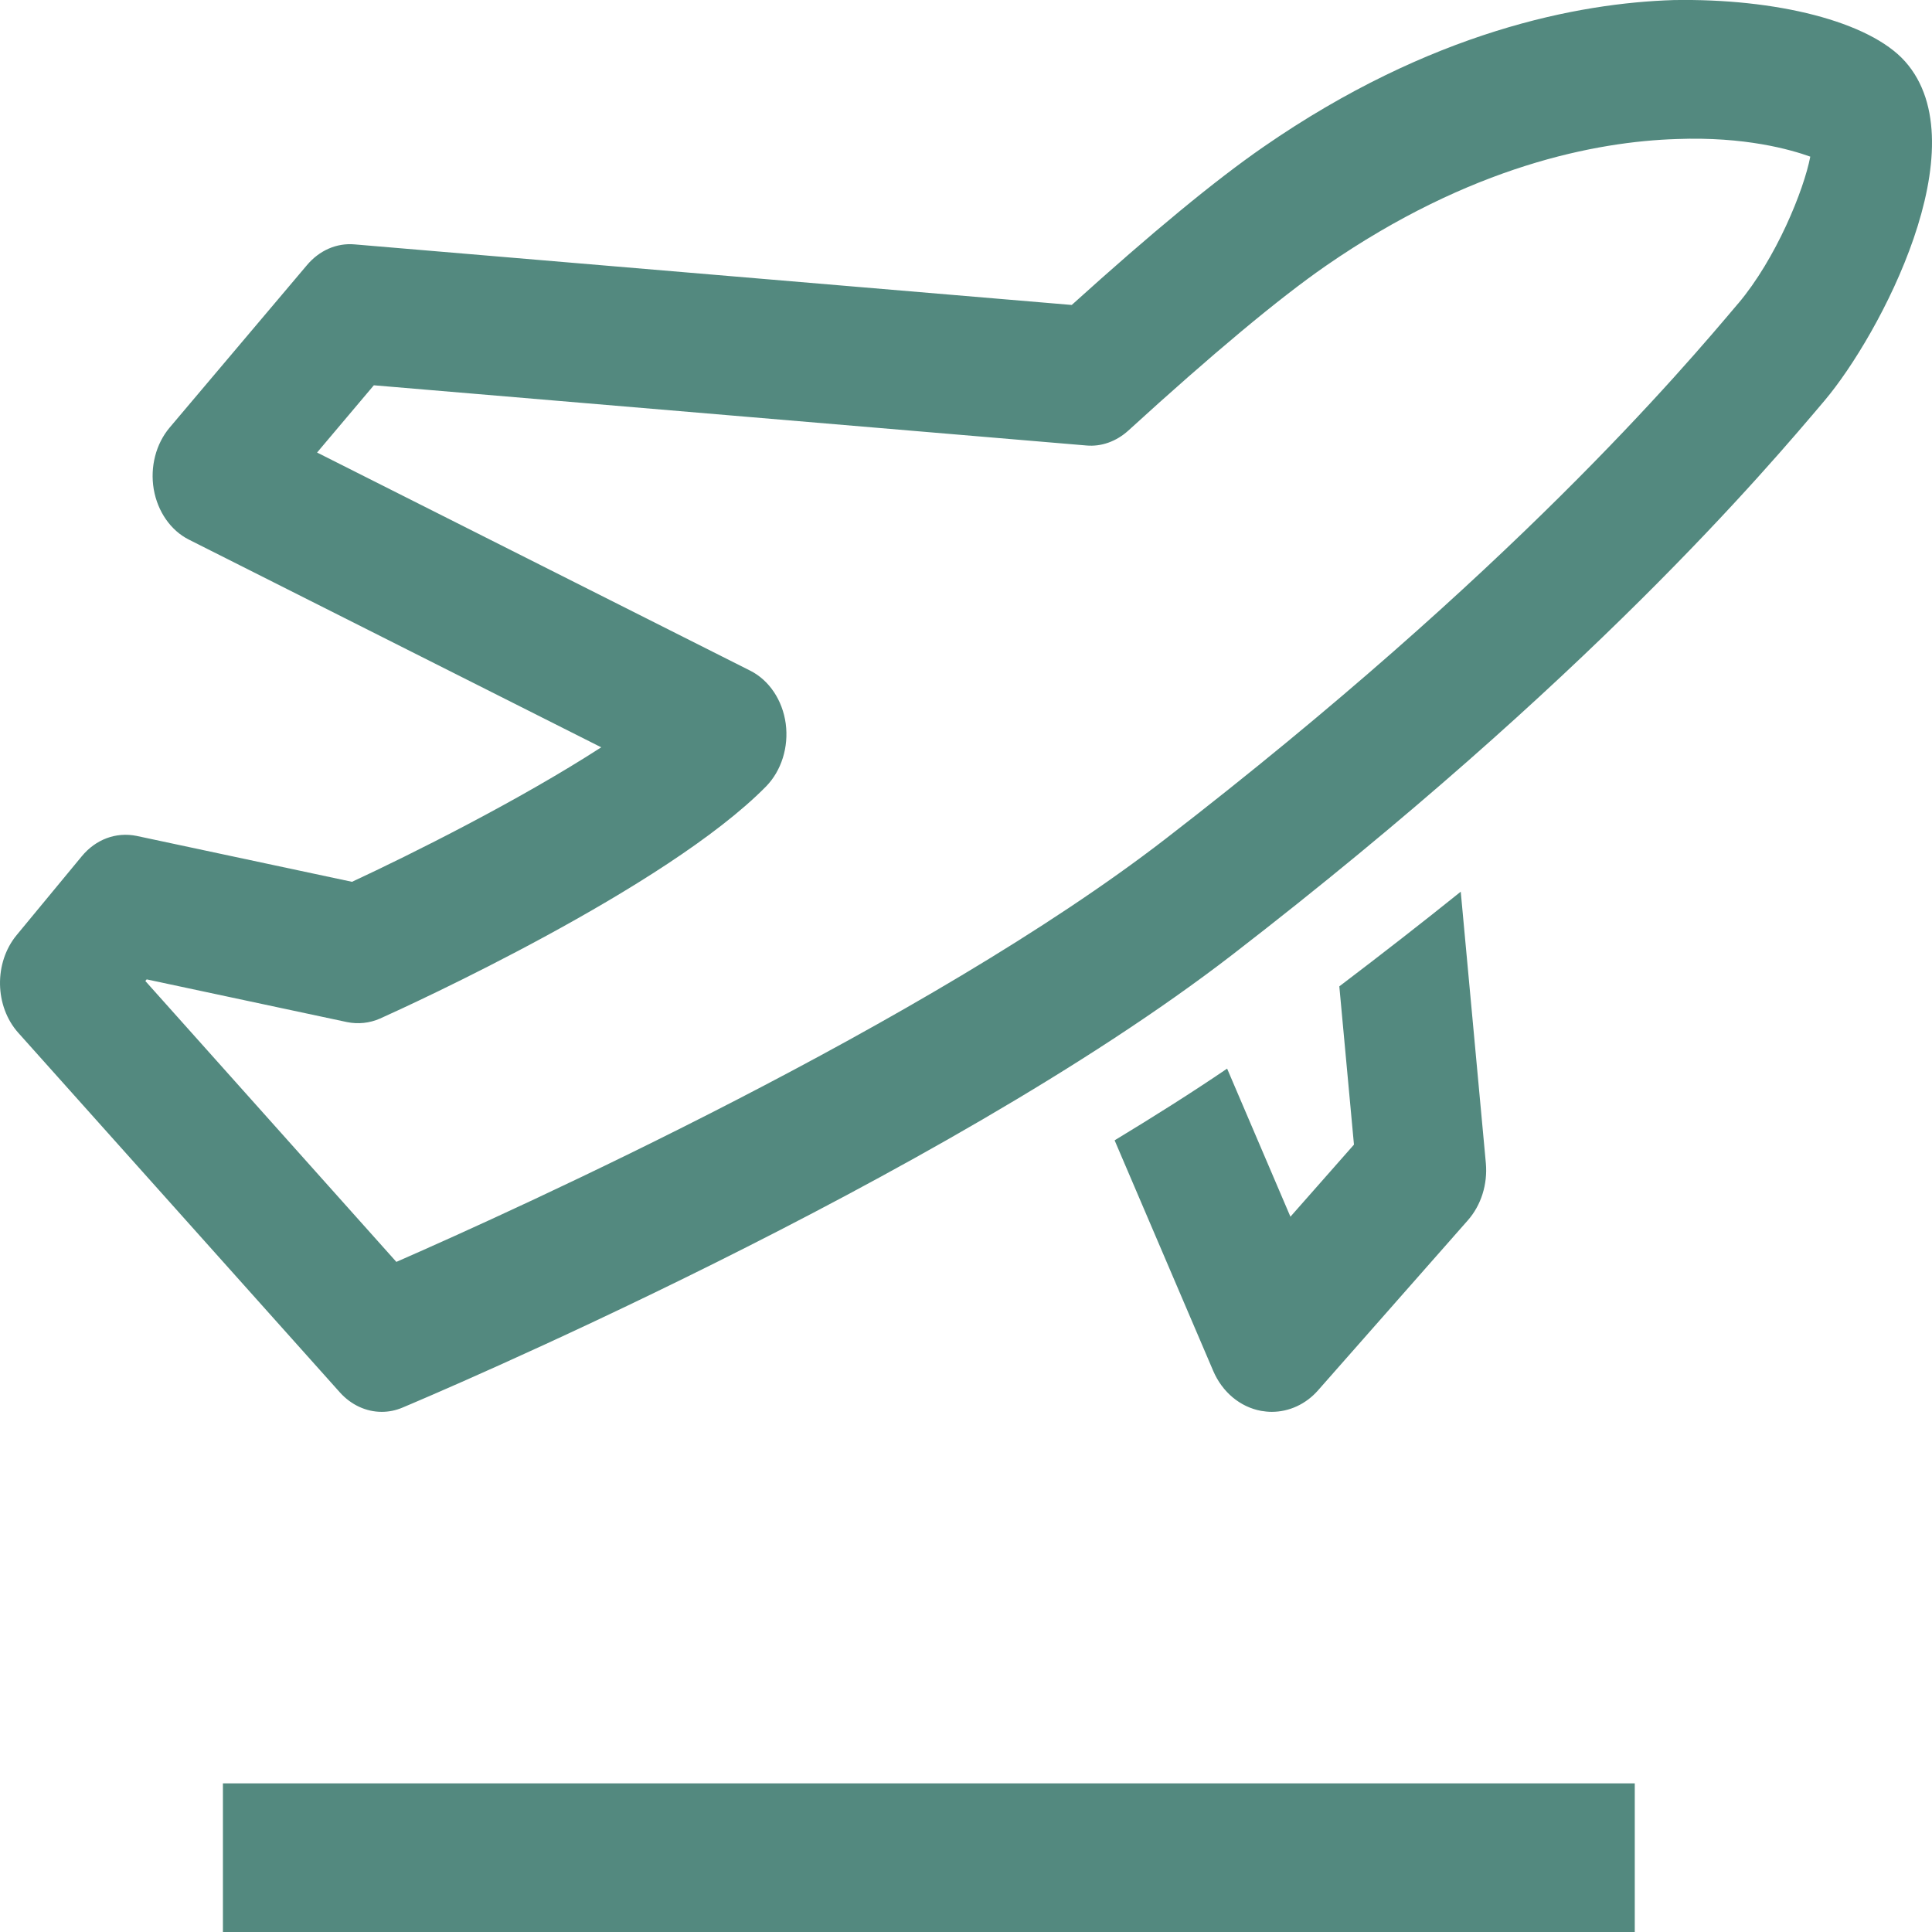
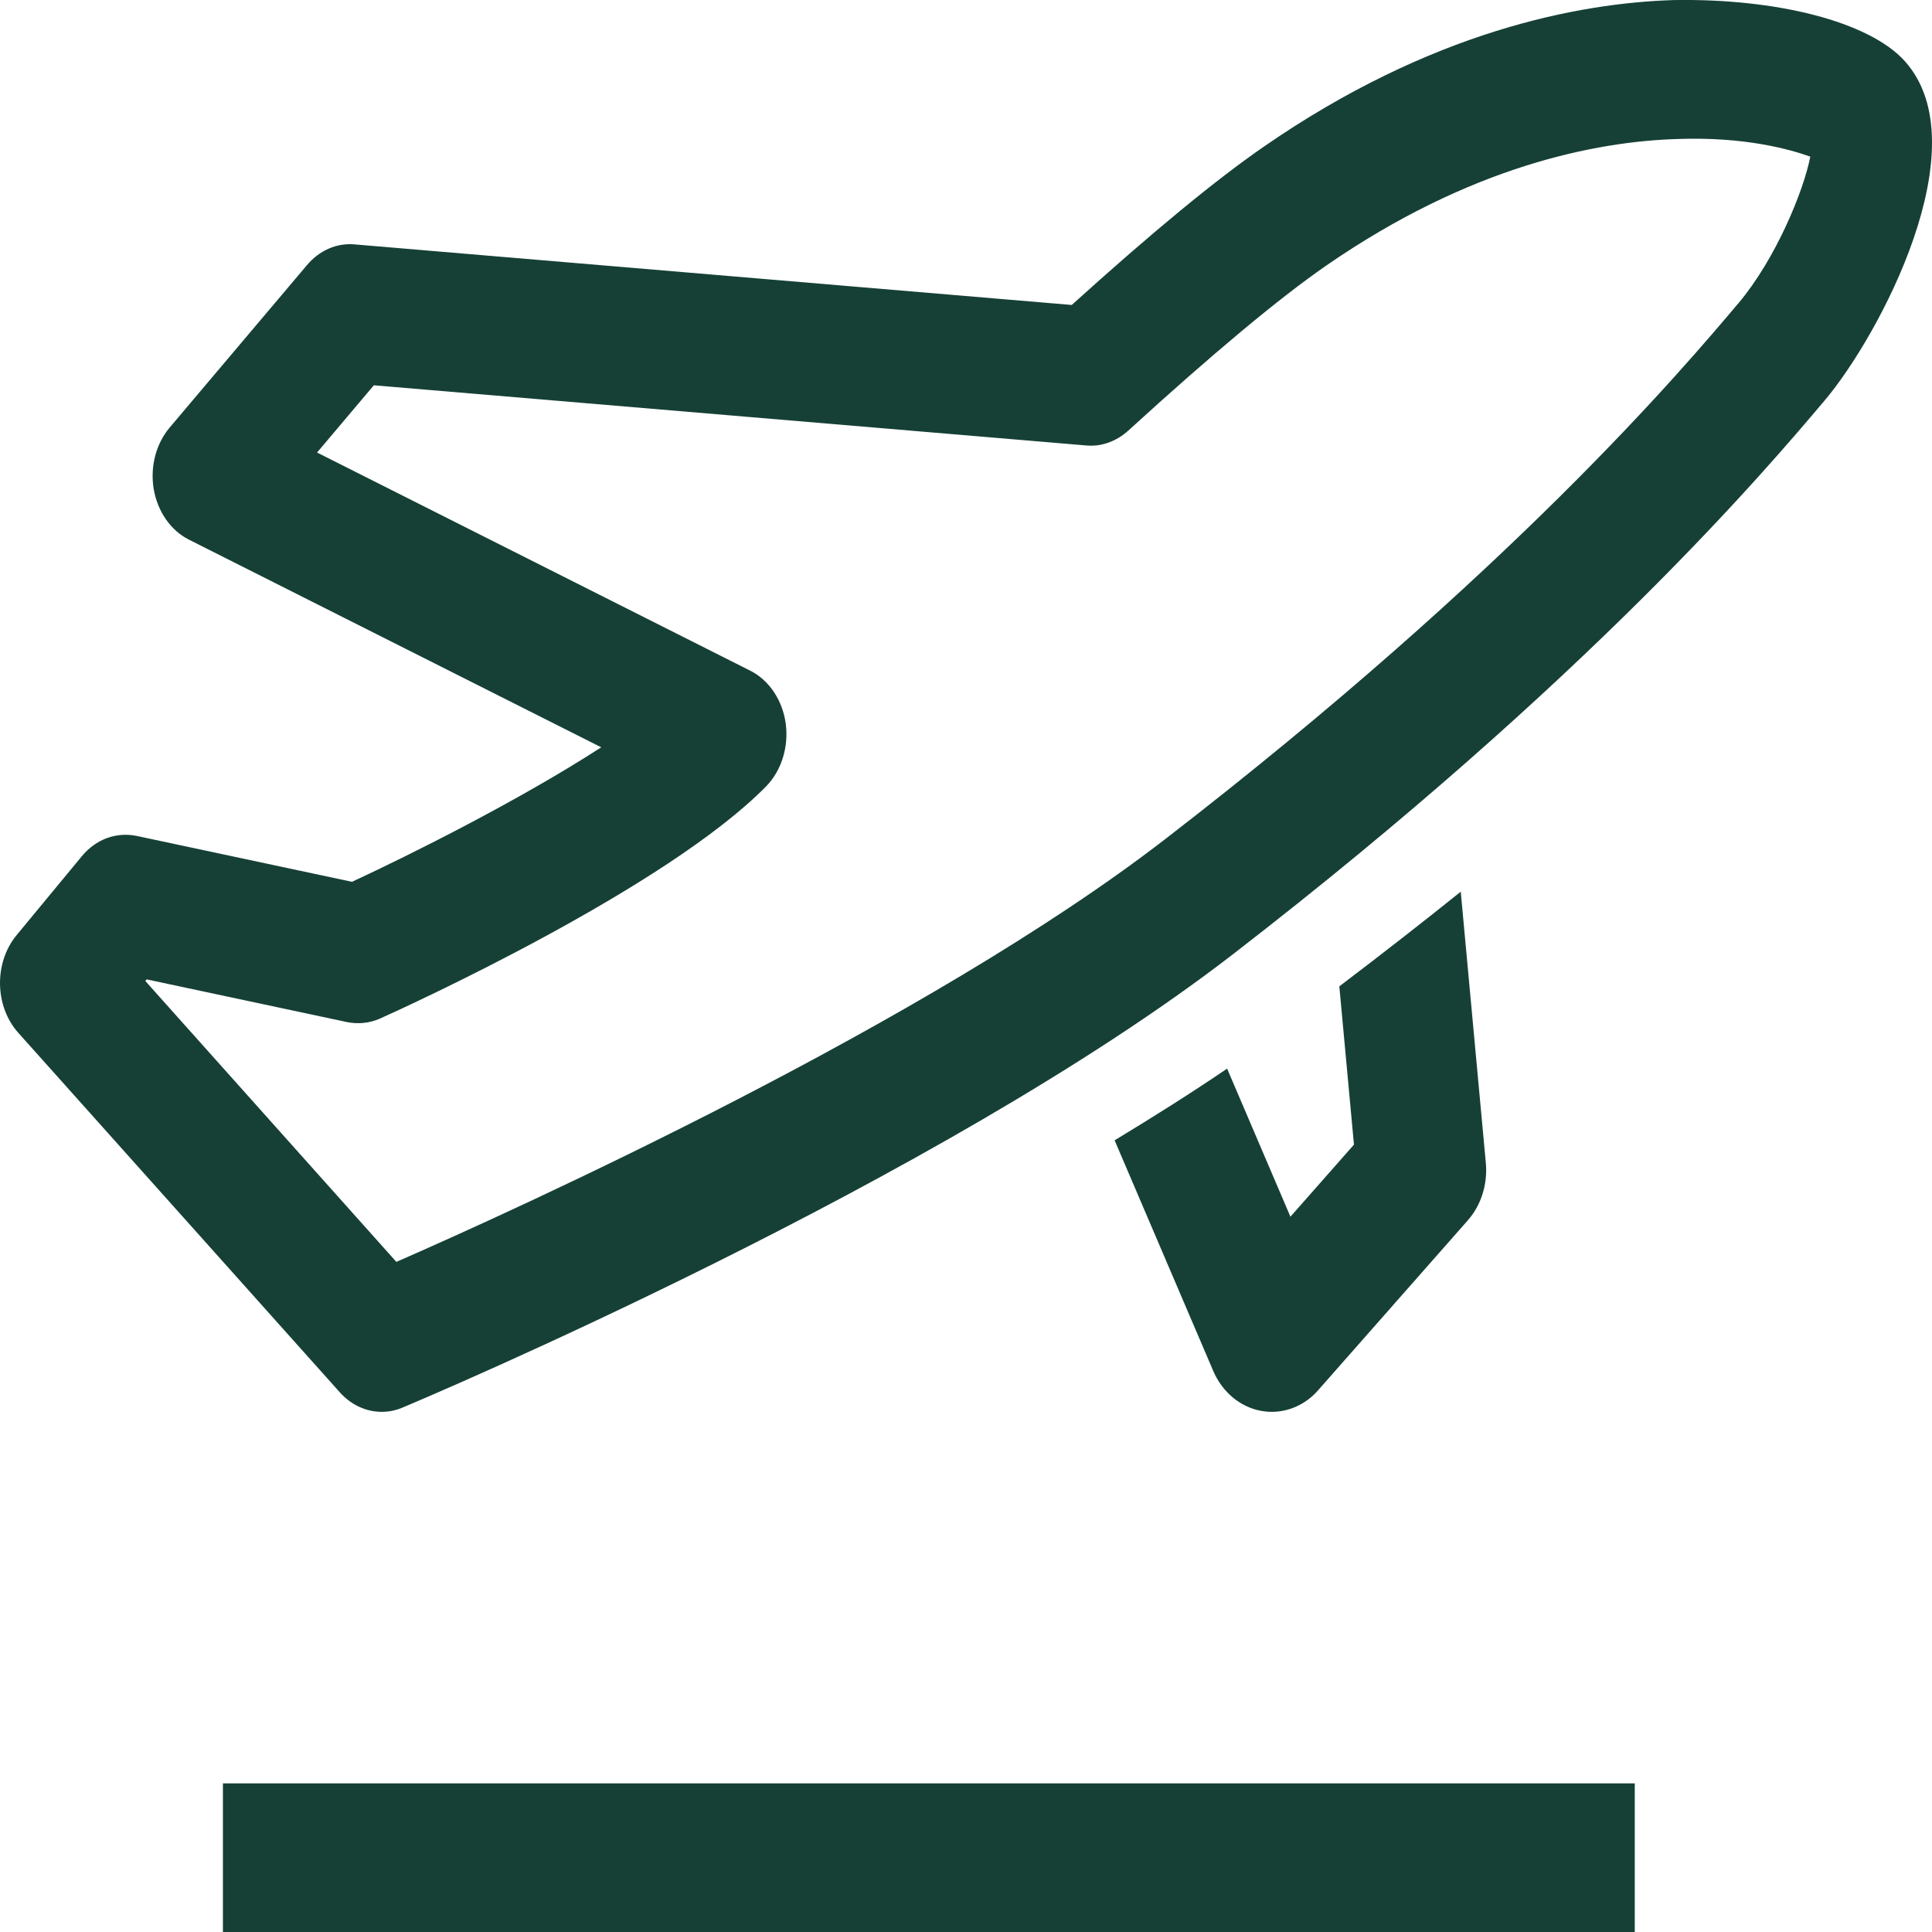
<svg xmlns="http://www.w3.org/2000/svg" width="26" height="26" viewBox="0 0 26 26">
-   <defs>
-     <filter id="prefix__a">
-       <feColorMatrix in="SourceGraphic" values="0 0 0 0 0.086 0 0 0 0 0.251 0 0 0 0 0.212 0 0 0 1 0" />
-     </filter>
-   </defs>
-   <g fill="none" fill-rule="evenodd" filter="url(#prefix__a)" transform="translate(-20 -12)">
+   <g fill="none" fill-rule="evenodd" transform="translate(-20 -12)">
    <g>
-       <path fill="#000" fill-rule="nonzero" d="M16.514 14.381c-.481.327-.992.649-1.514.965l1.327 3.103c.122.285.362.486.645.538.048.008.095.013.143.013.233 0 .46-.103.624-.291l2.014-2.286c.18-.204.268-.486.243-.769L19.658 12c-.51.41-1.057.836-1.634 1.274l.197 2.13-.855.97-.852-1.993zM25.637.826c-.48-.537-1.734-.85-3.117-.825-1.272.04-3.263.416-5.517 1.976-.648.448-1.494 1.146-2.58 2.127l-9.65-.815c-.242-.022-.476.081-.643.28L2.284 5.753c-.186.22-.266.53-.215.831.052.3.228.554.471.677l5.551 2.796c-1.109.717-2.566 1.444-3.354 1.81l-2.9-.618c-.276-.055-.548.046-.737.275l-.876 1.06c-.307.372-.297.958.022 1.315l4.325 4.836c.154.173.358.265.566.265.094 0 .187-.018.279-.057.293-.123 7.217-3.043 11.175-6.1 4.798-3.706 7.18-6.526 7.964-7.453.738-.873 2.097-3.426 1.082-4.564zm-2.247 3.26c-.754.893-3.049 3.608-7.706 7.204-3.215 2.484-8.709 4.974-10.35 5.692l-3.378-3.78.018-.022 2.697.575c.15.03.303.014.444-.048.39-.175 3.844-1.753 5.194-3.123.207-.212.307-.53.265-.846-.043-.315-.223-.584-.477-.712L4.267 6.09l.764-.905 9.588.81c.202.019.405-.055.565-.2 1.135-1.036 2.03-1.782 2.658-2.217 1.95-1.349 3.645-1.673 4.722-1.707.919-.035 1.534.142 1.798.237-.086.45-.46 1.373-.972 1.979zM3 24L22 24 22 26 3 26z" transform="translate(20 12)" />
+       <path fill="#164036" fill-rule="nonzero" d="M16.514 14.381c-.481.327-.992.649-1.514.965l1.327 3.103c.122.285.362.486.645.538.048.008.095.013.143.013.233 0 .46-.103.624-.291l2.014-2.286c.18-.204.268-.486.243-.769L19.658 12c-.51.41-1.057.836-1.634 1.274l.197 2.13-.855.97-.852-1.993zM25.637.826c-.48-.537-1.734-.85-3.117-.825-1.272.04-3.263.416-5.517 1.976-.648.448-1.494 1.146-2.58 2.127l-9.65-.815c-.242-.022-.476.081-.643.28L2.284 5.753c-.186.22-.266.53-.215.831.052.3.228.554.471.677l5.551 2.796c-1.109.717-2.566 1.444-3.354 1.81l-2.9-.618c-.276-.055-.548.046-.737.275l-.876 1.06c-.307.372-.297.958.022 1.315l4.325 4.836c.154.173.358.265.566.265.094 0 .187-.018.279-.057.293-.123 7.217-3.043 11.175-6.1 4.798-3.706 7.18-6.526 7.964-7.453.738-.873 2.097-3.426 1.082-4.564zm-2.247 3.26c-.754.893-3.049 3.608-7.706 7.204-3.215 2.484-8.709 4.974-10.35 5.692l-3.378-3.78.018-.022 2.697.575c.15.03.303.014.444-.048.39-.175 3.844-1.753 5.194-3.123.207-.212.307-.53.265-.846-.043-.315-.223-.584-.477-.712L4.267 6.09l.764-.905 9.588.81c.202.019.405-.055.565-.2 1.135-1.036 2.03-1.782 2.658-2.217 1.95-1.349 3.645-1.673 4.722-1.707.919-.035 1.534.142 1.798.237-.086.45-.46 1.373-.972 1.979zM3 24L22 24 22 26 3 26z" transform="translate(20 12)" />
    </g>
  </g>
</svg>
